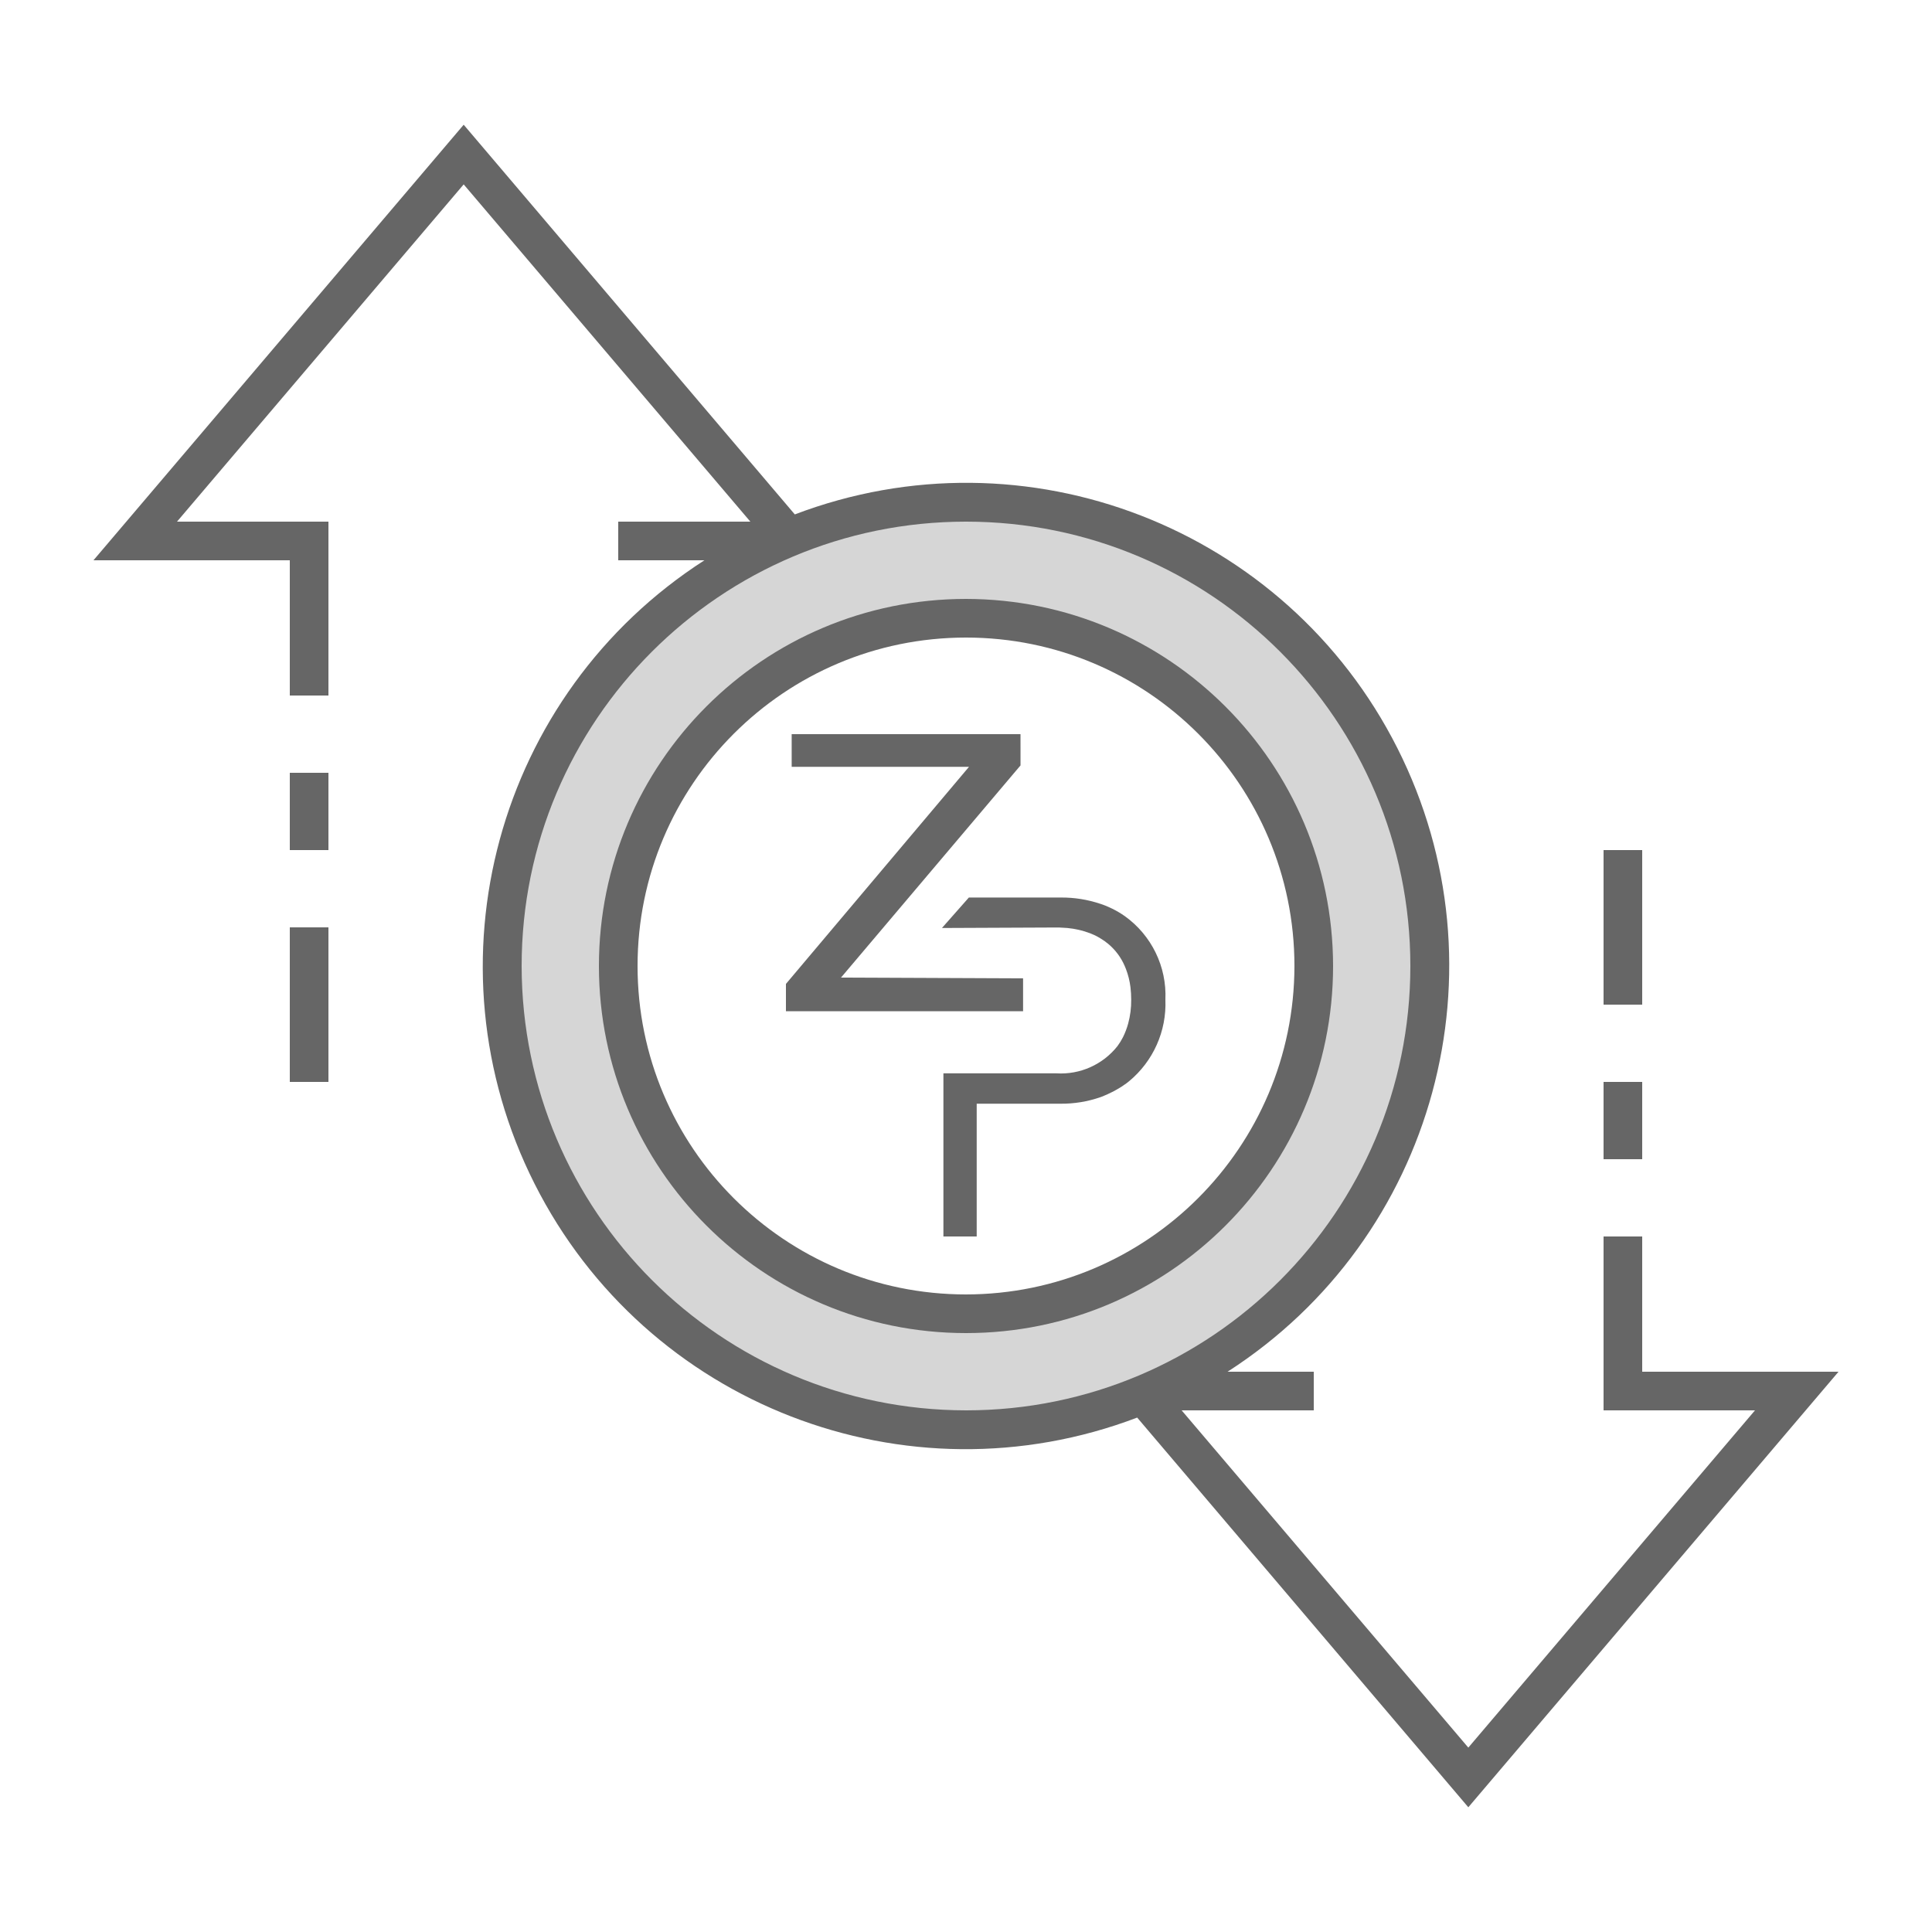
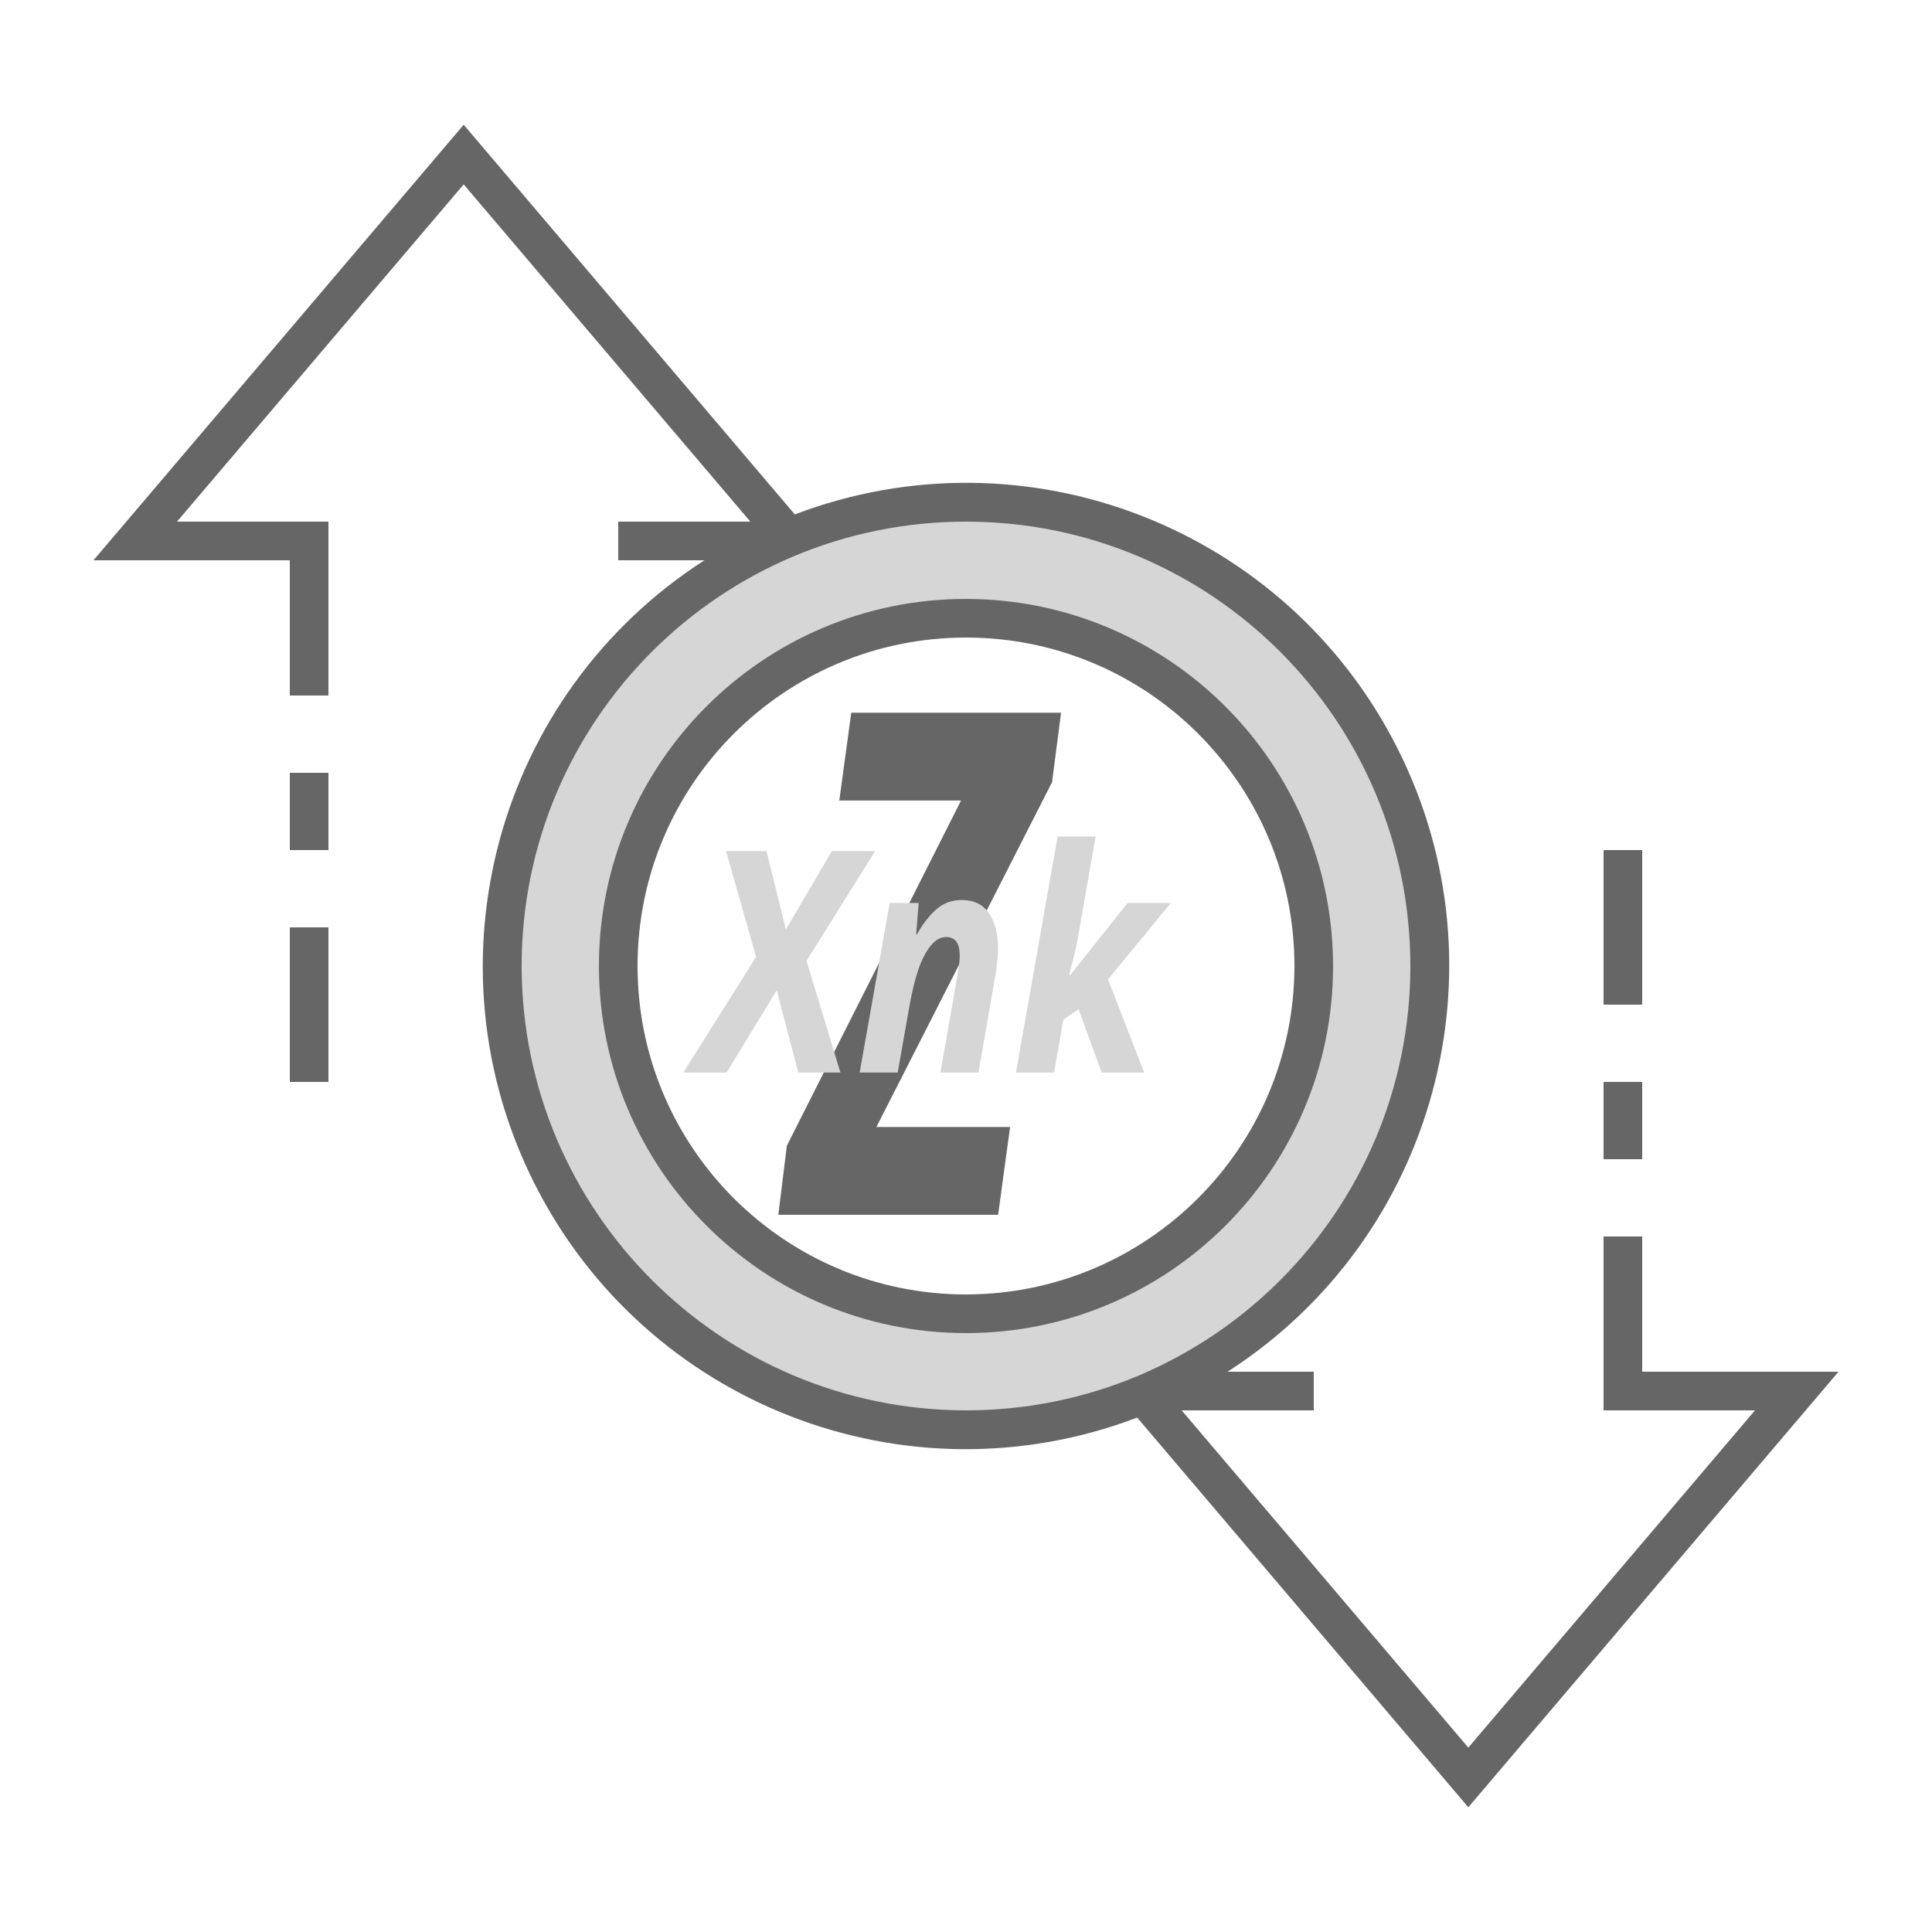
- <svg xmlns="http://www.w3.org/2000/svg" id="ic_empty_zxnk" width="100" height="100" viewBox="0 0 100 100">
-   <defs>
-     <style type="text/css">
+ <svg xmlns="http://www.w3.org/2000/svg" id="ic_empty_zxnk" width="100" height="100" viewBox="0 0 100 100" version="1.1">
+   <defs id="defs36184">
+     <style type="text/css" id="style36182">
            .cls-1{fill:#d6d6d6}.cls-2{fill:#666}.cls-3{fill:none}
        </style>
  </defs>
  <g id="Group_9086" data-name="Group 9086">
-     <path id="Path_19031" d="M50 26a24 24 0 1 0 24 24 24 24 0 0 0-24-24zm0 42a18 18 0 1 1 18-18 18 18 0 0 1-18 18z" class="cls-1" data-name="Path 19031" />
+     <path id="Path_19031" d="M 50,26.588 A 24,24 0 1 0 74,50.588 24,24 0 0 0 50,26.588 Z m 0,42 a 18,18 0 1 1 18,-18 18,18 0 0 1 -18,18 z" class="cls-1" data-name="Path 19031" />
    <g id="Group_9085" data-name="Group 9085">
      <g id="Group_9083" data-name="Group 9083">
        <path id="Path_19032" d="M50 31a19 19 0 1 0 19 19 19.021 19.021 0 0 0-19-19zm0 36a17 17 0 1 1 17-17 17.019 17.019 0 0 1-17 17z" class="cls-2" data-name="Path 19032" />
        <path id="Rectangle_4749" d="M0 0h2v4H0z" class="cls-2" data-name="Rectangle 4749" transform="translate(83 56)" />
        <path id="Rectangle_4750" d="M0 0h2v8H0z" class="cls-2" data-name="Rectangle 4750" transform="translate(83 44)" />
        <path id="Rectangle_4751" d="M0 0h2v8H0z" class="cls-2" data-name="Rectangle 4751" transform="translate(15 48)" />
        <path id="Rectangle_4752" d="M0 0h2v4H0z" class="cls-2" data-name="Rectangle 4752" transform="translate(15 40)" />
        <path id="Path_19033" d="M95.162 71H85v-7h-2v9h7.838L76 90.456 61.162 73H68v-2h-4.461a24.989 24.989 0 0 0-22.4-44.374L24 6.456 4.838 29H15v7h2v-9H9.162L24 9.544 38.838 27H32v2h4.461a24.989 24.989 0 0 0 22.4 44.374L76 93.544zM27 50a23 23 0 1 1 23 23 23.026 23.026 0 0 1-23-23z" class="cls-2" data-name="Path 19033" />
      </g>
-       <g id="Group_9084" data-name="Group 9084">
-         <path id="Path_19034" d="M58.218 47.418a4.728 4.728 0 0 0-.653-.386 5.67 5.67 0 0 0-.354-.158c-.083-.032-.165-.064-.247-.089a6.268 6.268 0 0 0-2.053-.329h-4.763l-1.393 1.577 5.96-.026c.07 0 .146 0 .215.007a4.6 4.6 0 0 1 .615.057l.2.038a3.62 3.62 0 0 1 .551.152c.057.019.114.044.171.063a3.075 3.075 0 0 1 .33.152c.05.025.1.057.152.089a2.949 2.949 0 0 1 .424.3 3.081 3.081 0 0 1 .836 1.121c.025.057.051.114.07.171a3.935 3.935 0 0 1 .234.943 5.268 5.268 0 0 1 .038.64 4.53 4.53 0 0 1-.158 1.242 3.955 3.955 0 0 1-.266.7 3.293 3.293 0 0 1-.285.462 3.735 3.735 0 0 1-3.161 1.412h-5.85V64h1.723v-6.872H54.9a6.138 6.138 0 0 0 2.052-.336c.082-.031.165-.057.247-.1a1.532 1.532 0 0 0 .184-.082 4.403 4.403 0 0 0 .551-.292c.044-.025.088-.056.133-.082.025-.019.057-.038.082-.057a3.1 3.1 0 0 0 .285-.209 5.2 5.2 0 0 0 1.887-4.224 5.041 5.041 0 0 0-2.103-4.328z" class="cls-2" data-name="Path 19034" />
-         <path id="Path_19035" d="M52.821 38H40.977v1.691h9.178L40.68 50.927v1.413h12.274v-1.7l-9.424-.04 9.292-10.983z" class="cls-2" data-name="Path 19035" />
-       </g>
+       <text transform="scale(0.8081122,1.237452)" id="text27473" y="50.814" x="50.726" style="font-style:italic;font-variant:normal;font-weight:bold;font-stretch:normal;font-size:29.417px;line-height:1.25;font-family:sans-serif;-inkscape-font-specification:'sans-serif Bold Italic';fill:#666666;fill-opacity:1;stroke-width:5.516;" xml:space="preserve">
+         <tspan style="fill:#666666;fill-opacity:1;stroke-width:5.516;" y="50.814" x="50.726" id="tspan27471">Z</tspan>
+       </text>
+       <text xml:space="preserve" style="font-style:italic;font-variant:normal;font-weight:bold;font-stretch:normal;font-size:14.667px;line-height:1.25;font-family:sans-serif;-inkscape-font-specification:'sans-serif Bold Italic';fill:#d6d6d6;fill-opacity:1;stroke-width:2.955;" x="39.575" y="50.693" id="text851" transform="scale(0.91317,1.095086)">
+         <tspan id="tspan849" x="39.575" y="50.693" style="font-style:italic;font-variant:normal;font-weight:bold;font-stretch:normal;font-size:14.667px;font-family:sans-serif;-inkscape-font-specification:'sans-serif Bold Italic';fill:#d6d6d6;fill-opacity:1;stroke-width:2.955;">Xnk</tspan>
+       </text>
    </g>
  </g>
  <path id="Rectangle_4753" d="M0 0h100v100H0z" class="cls-3" data-name="Rectangle 4753" />
</svg>
